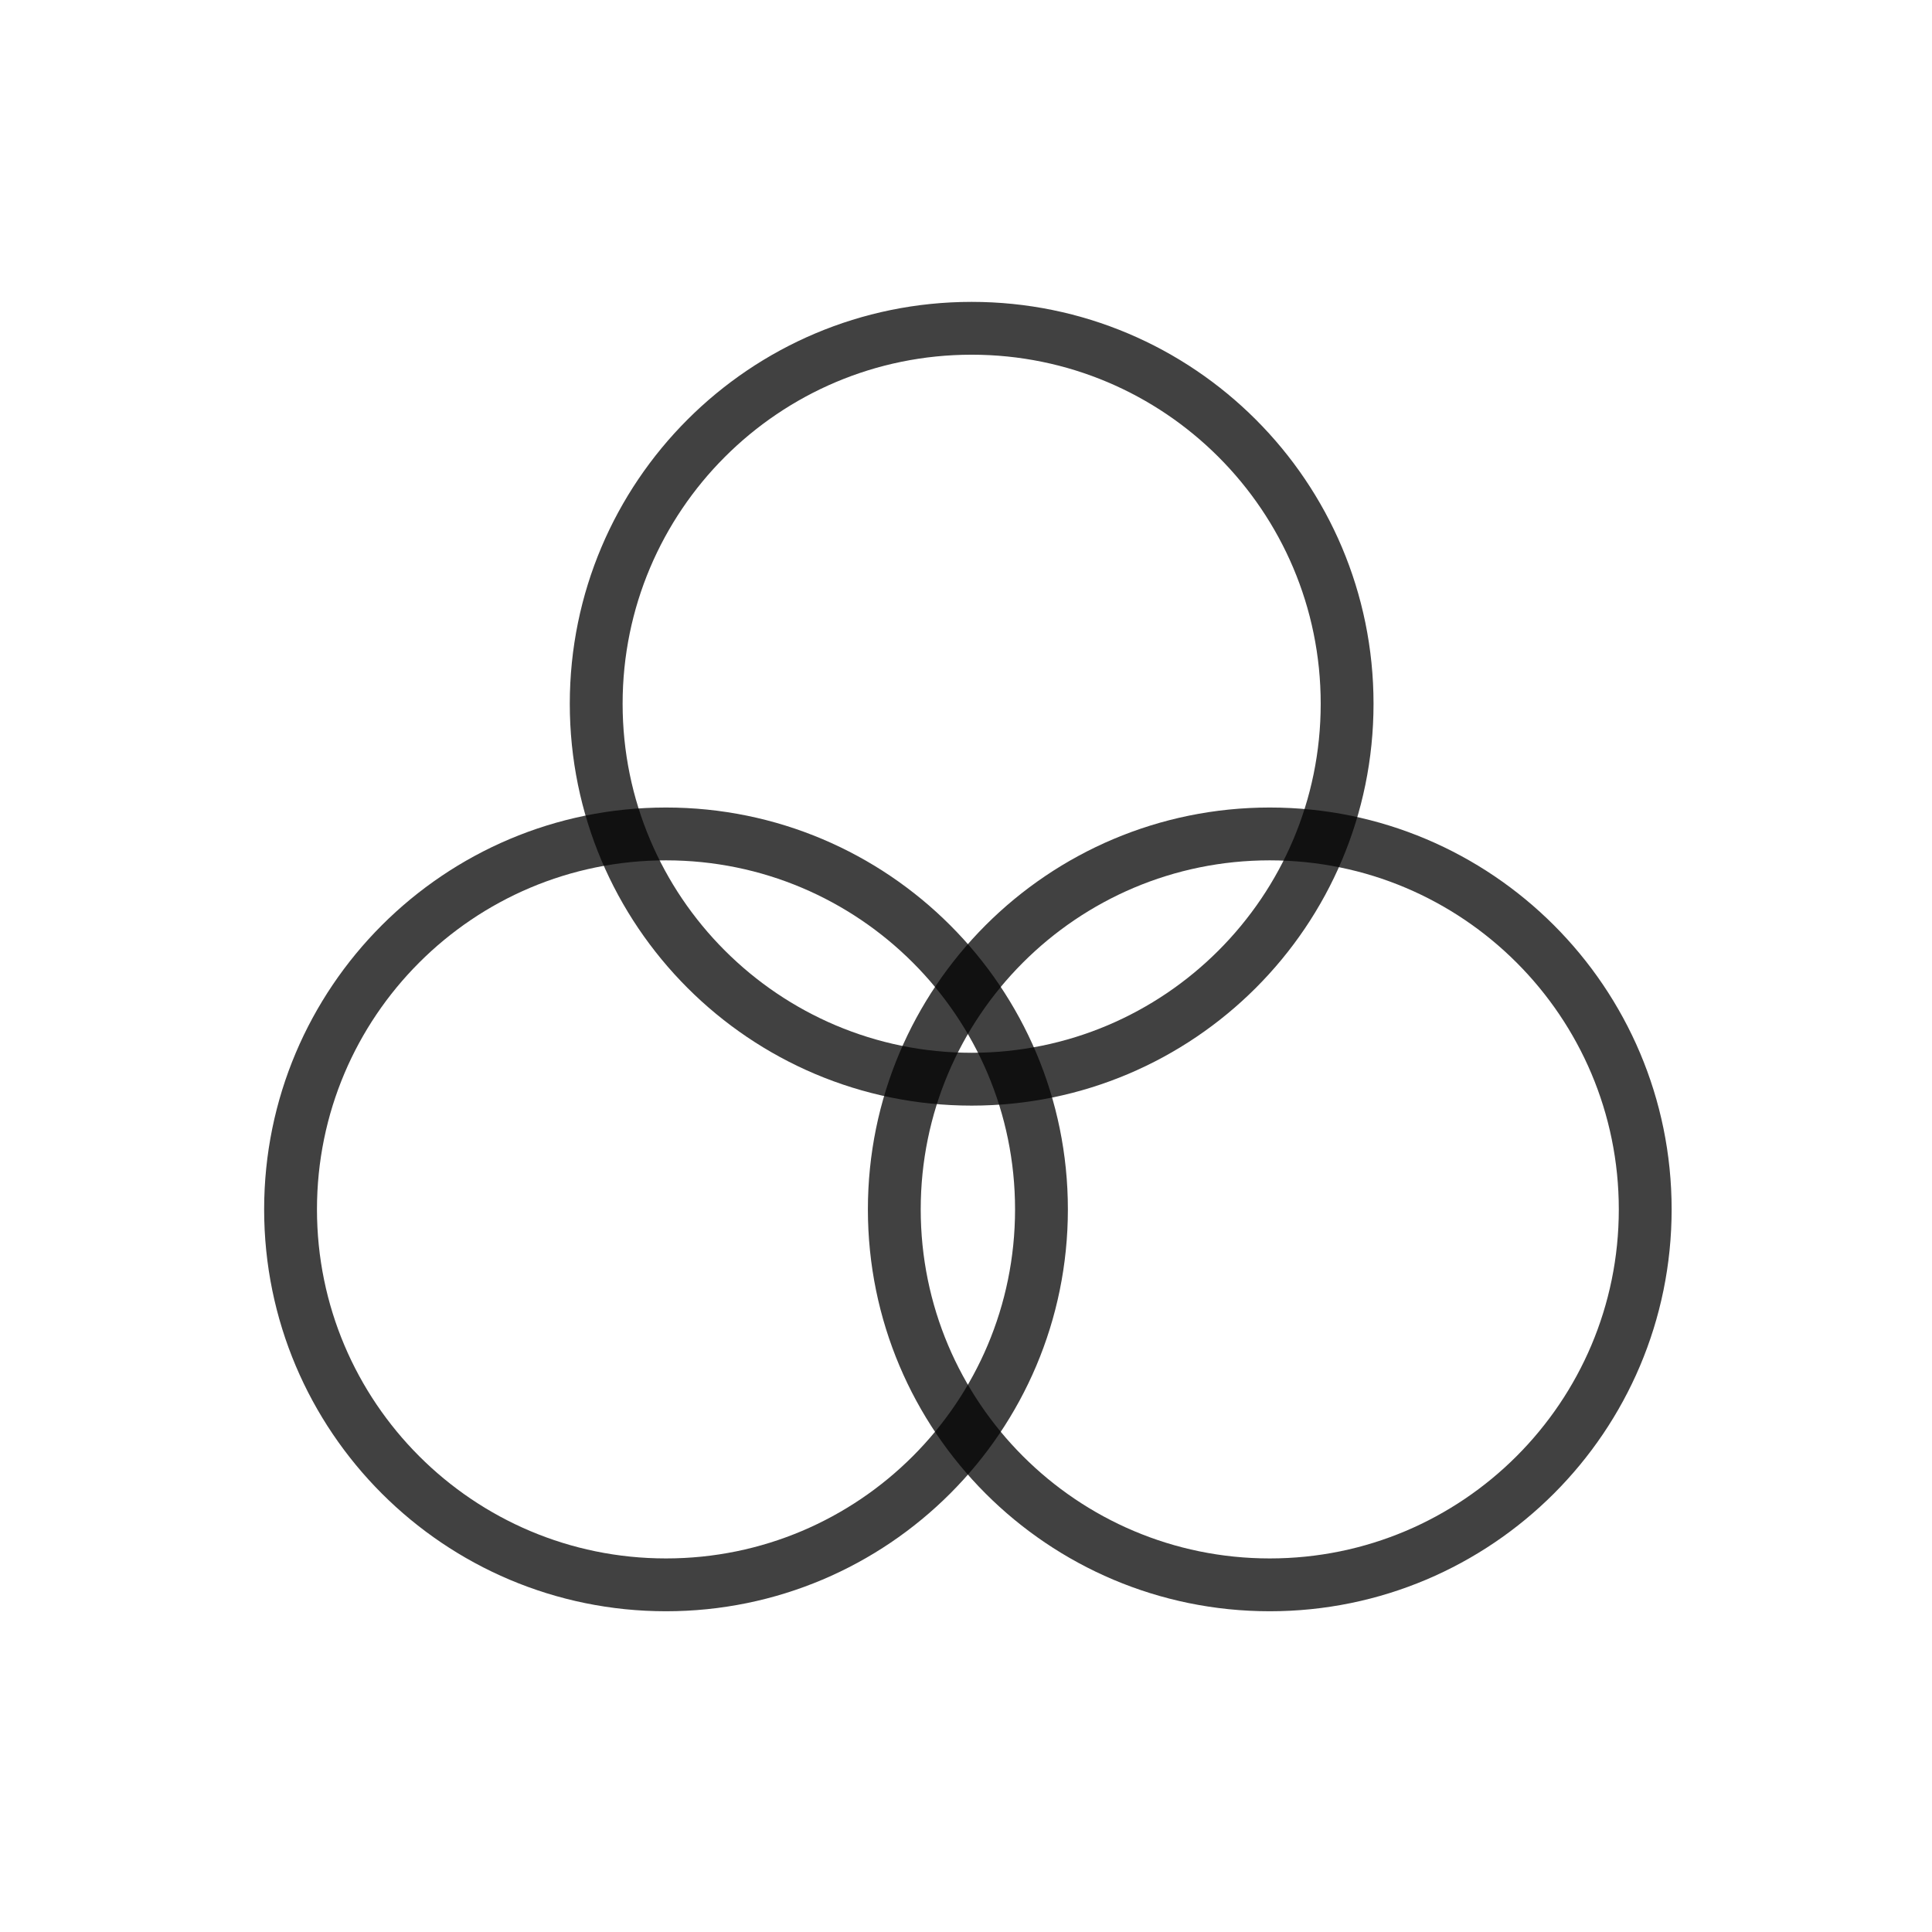
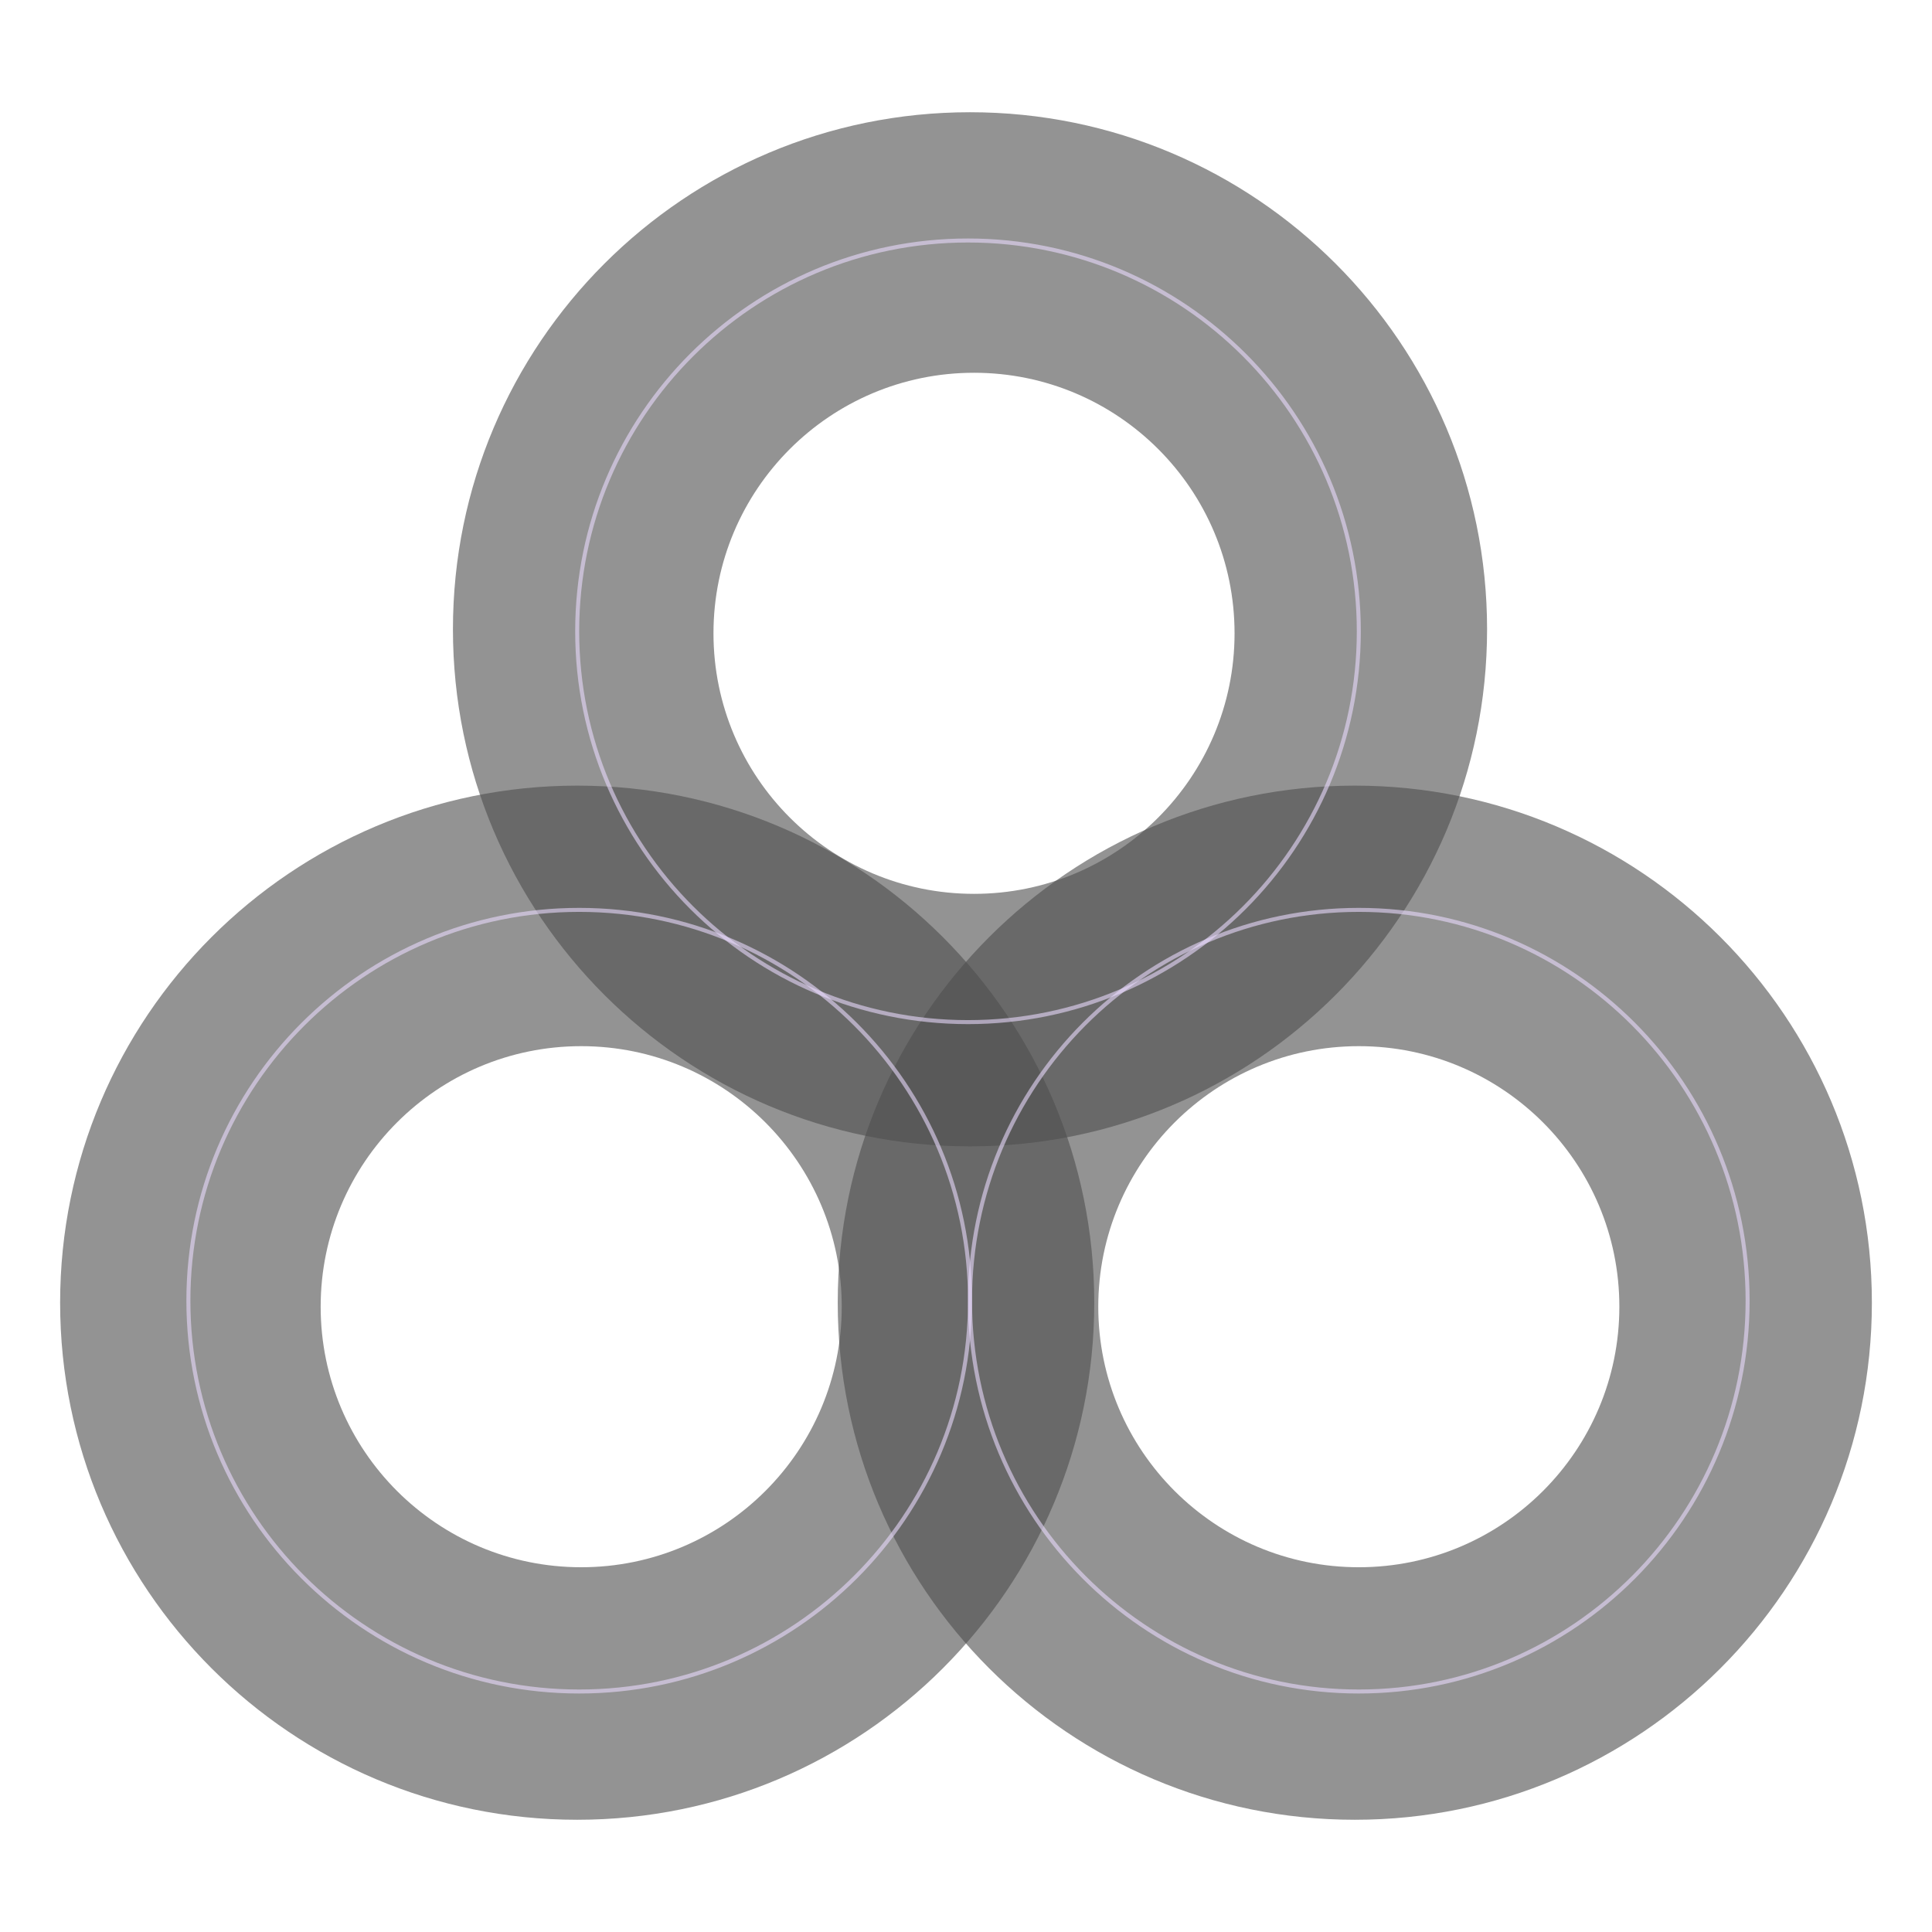
- <svg xmlns="http://www.w3.org/2000/svg" width="512px" height="512px" viewBox="0 0 512 512" version="1.1">
-   <g id="Artboard" stroke="none" stroke-width="1" fill="none" fill-rule="evenodd" stroke-opacity="0.746">
-     <g id="Group" transform="translate(70, 80)" stroke="#000000" stroke-width="14">
-       <circle id="Oval" cx="187.5" cy="106.5" r="99.5" />
-       <circle id="Oval-Copy" cx="106.5" cy="240.5" r="99.5" />
-       <circle id="Oval-Copy-2" cx="266.5" cy="240.5" r="99.5" />
-     </g>
+ <svg xmlns="http://www.w3.org/2000/svg" width="482px" height="482px" viewBox="0 0 482 482" version="1.1">
+   <g id="Artboard" stroke="none" stroke-width="1" fill="none" fill-rule="evenodd">
+     <path d="M338,196 C409.245,196 467,253.755 467,325 C467,396.245 409.245,454 338,454 C266.755,454 209,396.245 209,325 C209,253.755 266.755,196 338,196 Z M339,259 C303.101,259 274,288.101 274,324 C274,359.899 303.101,389 339,389 C374.899,389 404,359.899 404,324 C404,288.101 374.899,259 339,259 Z" id="Combined-Shape-1-Copy" fill-opacity="0.613" fill="#4E4E4E" transform="translate(338, 325) scale(1, -1) translate(-338, -325) " />
+     <path d="M242,28 C313.245,28 371,85.755 371,157 C371,228.245 313.245,286 242,286 C170.755,286 113,228.245 113,157 C113,85.755 170.755,28 242,28 Z M243,91 C207.101,91 178,120.101 178,156 C178,191.899 207.101,221 243,221 C278.899,221 308,191.899 308,156 C308,120.101 278.899,91 243,91 Z" id="Combined-Shape-1-Copy-3" fill-opacity="0.613" fill="#4E4E4E" transform="translate(242, 157) scale(1, -1) translate(-242, -157) " />
+     <path d="M144,196 C215.245,196 273,253.755 273,325 C273,396.245 215.245,454 144,454 C72.755,454 15,396.245 15,325 C15,253.755 72.755,196 144,196 Z M145,259 C109.101,259 80,288.101 80,324 C80,359.899 109.101,389 145,389 C180.899,389 210,359.899 210,324 C210,288.101 180.899,259 145,259 Z" id="Combined-Shape-1-Copy-2" fill-opacity="0.613" fill="#4E4E4E" transform="translate(144, 325) scale(1, -1) translate(-144, -325) " />
+     <ellipse id="Oval" stroke-opacity="0.584" stroke="#EADBFF" transform="translate(339, 324.5) scale(1, -1) translate(-339, -324.5) " cx="339" cy="324.5" rx="97" ry="97.5" />
+     <circle id="Oval-Copy-5" stroke-opacity="0.584" stroke="#EADBFF" transform="translate(241.5, 157.5) scale(1, -1) translate(-241.5, -157.5) " cx="241.5" cy="157.5" r="97.5" />
+     <circle id="Oval-Copy-4" stroke-opacity="0.584" stroke="#EADBFF" transform="translate(144.5, 324.5) scale(1, -1) translate(-144.5, -324.5) " cx="144.5" cy="324.5" r="97.5" />
  </g>
</svg>
